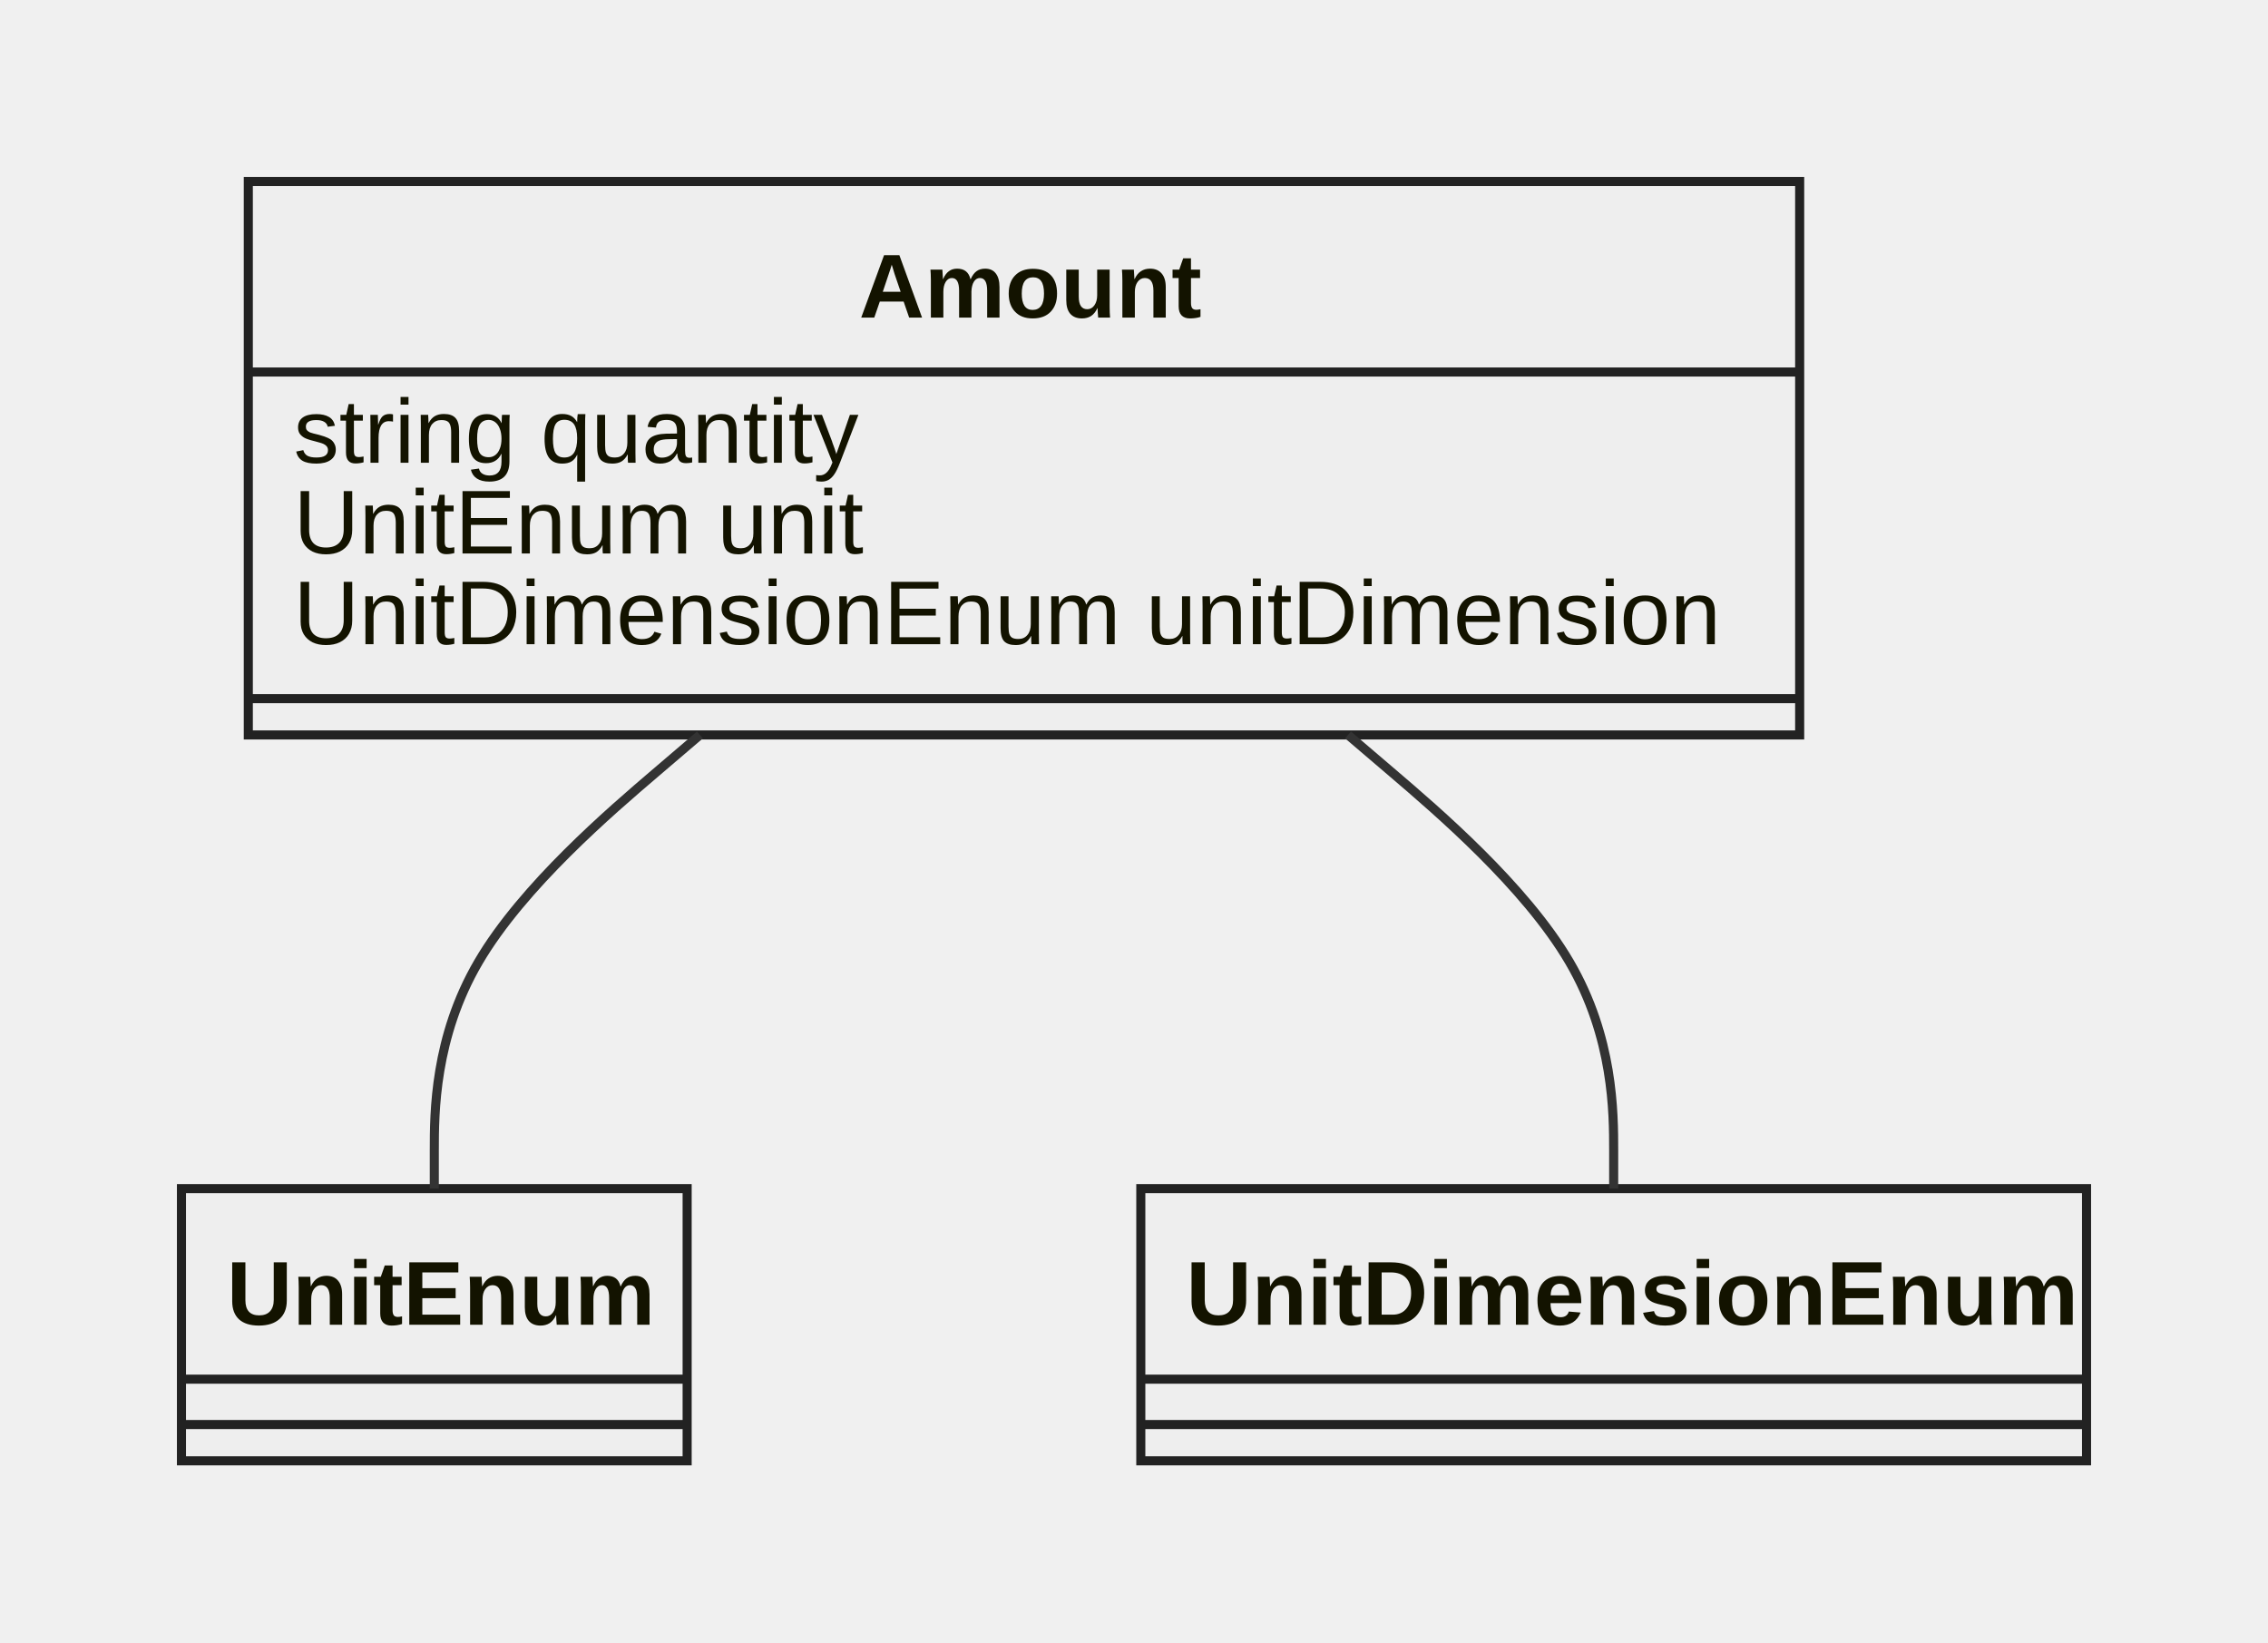
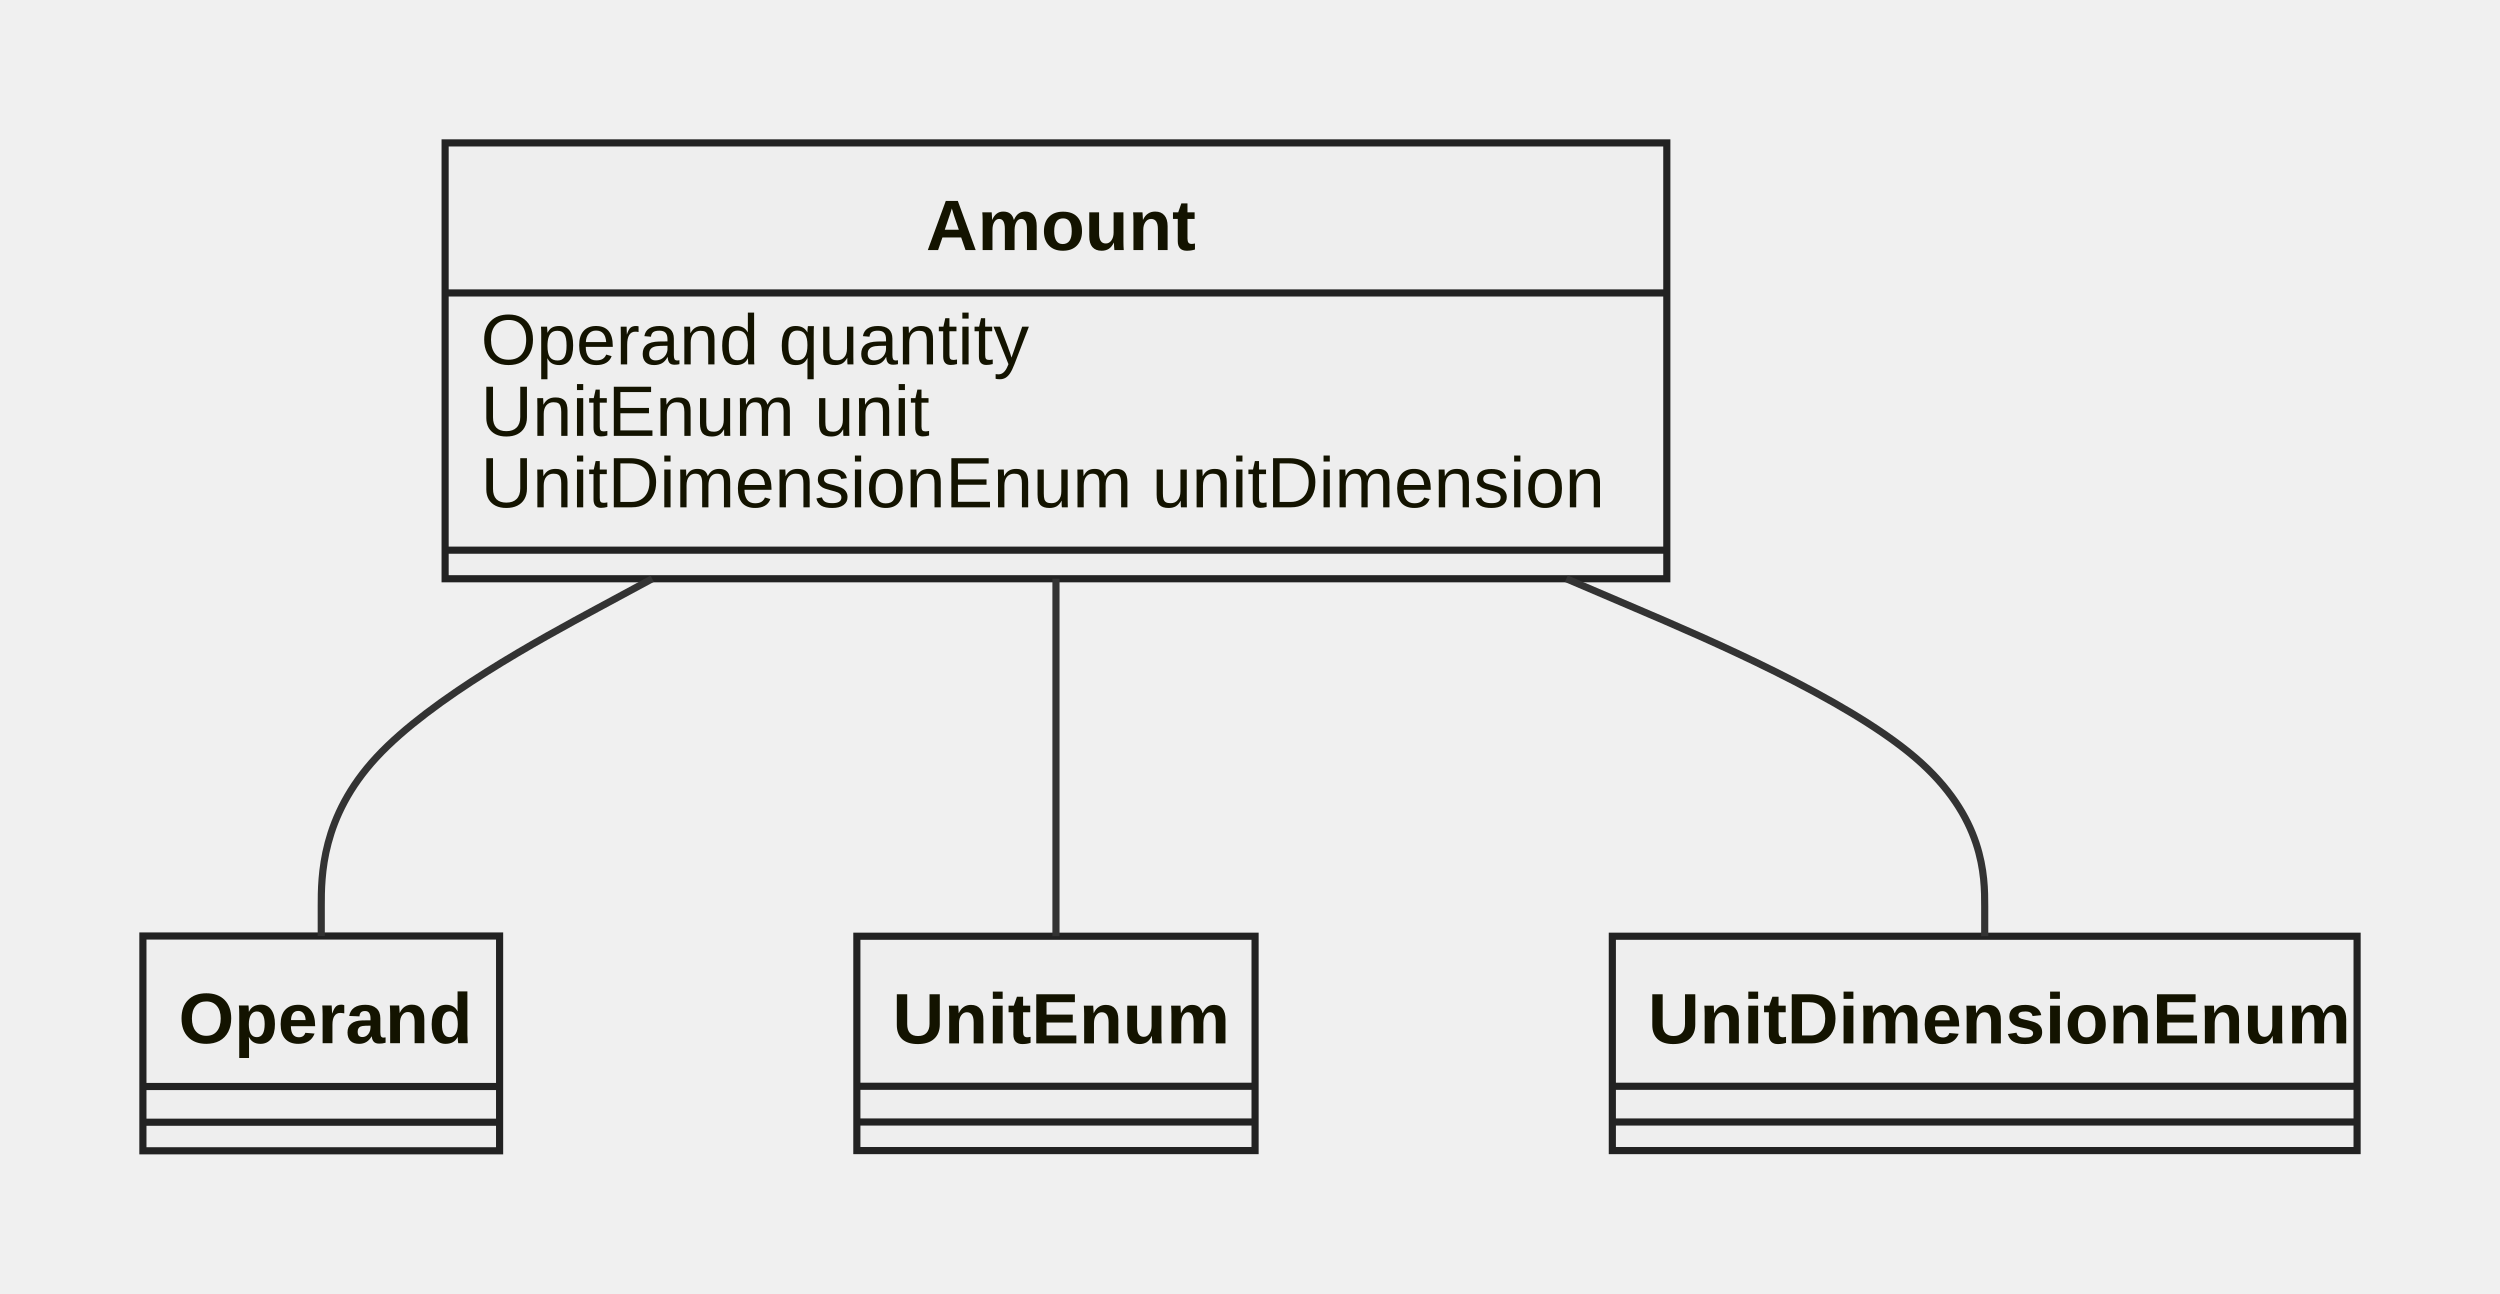
- <svg xmlns="http://www.w3.org/2000/svg" id="mermaid-1664398918367" width="100%" height="181" style="max-width: 249.969px;" viewBox="-20 -20 249.969 181">
-   <style>#mermaid-1664398918367{font-family:"trebuchet ms",verdana,arial,sans-serif;font-size:16px;fill:#333;}#mermaid-1664398918367 .error-icon{fill:#552222;}#mermaid-1664398918367 .error-text{fill:#552222;stroke:#552222;}#mermaid-1664398918367 .edge-thickness-normal{stroke-width:2px;}#mermaid-1664398918367 .edge-thickness-thick{stroke-width:3.5px;}#mermaid-1664398918367 .edge-pattern-solid{stroke-dasharray:0;}#mermaid-1664398918367 .edge-pattern-dashed{stroke-dasharray:3;}#mermaid-1664398918367 .edge-pattern-dotted{stroke-dasharray:2;}#mermaid-1664398918367 .marker{fill:#333333;stroke:#333333;}#mermaid-1664398918367 .marker.cross{stroke:#333333;}#mermaid-1664398918367 svg{font-family:"trebuchet ms",verdana,arial,sans-serif;font-size:16px;}#mermaid-1664398918367 g.classGroup text{fill:#222222;fill:#131300;stroke:none;font-family:"trebuchet ms",verdana,arial,sans-serif;font-size:10px;}#mermaid-1664398918367 g.classGroup text .title{font-weight:bolder;}#mermaid-1664398918367 .classTitle{font-weight:bolder;}#mermaid-1664398918367 .node rect,#mermaid-1664398918367 .node circle,#mermaid-1664398918367 .node ellipse,#mermaid-1664398918367 .node polygon,#mermaid-1664398918367 .node path{fill:#eeeeee;stroke:#222222;stroke-width:1px;}#mermaid-1664398918367 .divider{stroke:#222222;stroke:1;}#mermaid-1664398918367 g.clickable{cursor:pointer;}#mermaid-1664398918367 g.classGroup rect{fill:#eeeeee;stroke:#222222;}#mermaid-1664398918367 g.classGroup line{stroke:#222222;stroke-width:1;}#mermaid-1664398918367 .classLabel .box{stroke:none;stroke-width:0;fill:#eeeeee;opacity:0.5;}#mermaid-1664398918367 .classLabel .label{fill:#222222;font-size:10px;}#mermaid-1664398918367 .relation{stroke:#333333;stroke-width:1;fill:none;}#mermaid-1664398918367 .dashed-line{stroke-dasharray:3;}#mermaid-1664398918367 #compositionStart,#mermaid-1664398918367 .composition{fill:#333333 !important;stroke:#333333 !important;stroke-width:1;}#mermaid-1664398918367 #compositionEnd,#mermaid-1664398918367 .composition{fill:#333333 !important;stroke:#333333 !important;stroke-width:1;}#mermaid-1664398918367 #dependencyStart,#mermaid-1664398918367 .dependency{fill:#333333 !important;stroke:#333333 !important;stroke-width:1;}#mermaid-1664398918367 #dependencyStart,#mermaid-1664398918367 .dependency{fill:#333333 !important;stroke:#333333 !important;stroke-width:1;}#mermaid-1664398918367 #extensionStart,#mermaid-1664398918367 .extension{fill:#333333 !important;stroke:#333333 !important;stroke-width:1;}#mermaid-1664398918367 #extensionEnd,#mermaid-1664398918367 .extension{fill:#333333 !important;stroke:#333333 !important;stroke-width:1;}#mermaid-1664398918367 #aggregationStart,#mermaid-1664398918367 .aggregation{fill:#eeeeee !important;stroke:#333333 !important;stroke-width:1;}#mermaid-1664398918367 #aggregationEnd,#mermaid-1664398918367 .aggregation{fill:#eeeeee !important;stroke:#333333 !important;stroke-width:1;}#mermaid-1664398918367 .edgeTerminals{font-size:11px;}#mermaid-1664398918367:root{--mermaid-font-family:"trebuchet ms",verdana,arial,sans-serif;}</style>
+ <svg xmlns="http://www.w3.org/2000/svg" id="mermaid-1664551522387" width="100%" height="181.062" style="max-width: 349.891px;" viewBox="-20 -20 349.891 181.062">
+   <style>#mermaid-1664551522387{font-family:"trebuchet ms",verdana,arial,sans-serif;font-size:16px;fill:#333;}#mermaid-1664551522387 .error-icon{fill:#552222;}#mermaid-1664551522387 .error-text{fill:#552222;stroke:#552222;}#mermaid-1664551522387 .edge-thickness-normal{stroke-width:2px;}#mermaid-1664551522387 .edge-thickness-thick{stroke-width:3.5px;}#mermaid-1664551522387 .edge-pattern-solid{stroke-dasharray:0;}#mermaid-1664551522387 .edge-pattern-dashed{stroke-dasharray:3;}#mermaid-1664551522387 .edge-pattern-dotted{stroke-dasharray:2;}#mermaid-1664551522387 .marker{fill:#333333;stroke:#333333;}#mermaid-1664551522387 .marker.cross{stroke:#333333;}#mermaid-1664551522387 svg{font-family:"trebuchet ms",verdana,arial,sans-serif;font-size:16px;}#mermaid-1664551522387 g.classGroup text{fill:#222222;fill:#131300;stroke:none;font-family:"trebuchet ms",verdana,arial,sans-serif;font-size:10px;}#mermaid-1664551522387 g.classGroup text .title{font-weight:bolder;}#mermaid-1664551522387 .classTitle{font-weight:bolder;}#mermaid-1664551522387 .node rect,#mermaid-1664551522387 .node circle,#mermaid-1664551522387 .node ellipse,#mermaid-1664551522387 .node polygon,#mermaid-1664551522387 .node path{fill:#eeeeee;stroke:#222222;stroke-width:1px;}#mermaid-1664551522387 .divider{stroke:#222222;stroke:1;}#mermaid-1664551522387 g.clickable{cursor:pointer;}#mermaid-1664551522387 g.classGroup rect{fill:#eeeeee;stroke:#222222;}#mermaid-1664551522387 g.classGroup line{stroke:#222222;stroke-width:1;}#mermaid-1664551522387 .classLabel .box{stroke:none;stroke-width:0;fill:#eeeeee;opacity:0.5;}#mermaid-1664551522387 .classLabel .label{fill:#222222;font-size:10px;}#mermaid-1664551522387 .relation{stroke:#333333;stroke-width:1;fill:none;}#mermaid-1664551522387 .dashed-line{stroke-dasharray:3;}#mermaid-1664551522387 #compositionStart,#mermaid-1664551522387 .composition{fill:#333333 !important;stroke:#333333 !important;stroke-width:1;}#mermaid-1664551522387 #compositionEnd,#mermaid-1664551522387 .composition{fill:#333333 !important;stroke:#333333 !important;stroke-width:1;}#mermaid-1664551522387 #dependencyStart,#mermaid-1664551522387 .dependency{fill:#333333 !important;stroke:#333333 !important;stroke-width:1;}#mermaid-1664551522387 #dependencyStart,#mermaid-1664551522387 .dependency{fill:#333333 !important;stroke:#333333 !important;stroke-width:1;}#mermaid-1664551522387 #extensionStart,#mermaid-1664551522387 .extension{fill:#333333 !important;stroke:#333333 !important;stroke-width:1;}#mermaid-1664551522387 #extensionEnd,#mermaid-1664551522387 .extension{fill:#333333 !important;stroke:#333333 !important;stroke-width:1;}#mermaid-1664551522387 #aggregationStart,#mermaid-1664551522387 .aggregation{fill:#eeeeee !important;stroke:#333333 !important;stroke-width:1;}#mermaid-1664551522387 #aggregationEnd,#mermaid-1664551522387 .aggregation{fill:#eeeeee !important;stroke:#333333 !important;stroke-width:1;}#mermaid-1664551522387 .edgeTerminals{font-size:11px;}#mermaid-1664551522387:root{--mermaid-font-family:"trebuchet ms",verdana,arial,sans-serif;}</style>
  <g />
  <defs>
    <marker id="extensionStart" class="extension" refX="0" refY="7" markerWidth="190" markerHeight="240" orient="auto">
      <path d="M 1,7 L18,13 V 1 Z" />
    </marker>
  </defs>
  <defs>
    <marker id="extensionEnd" refX="19" refY="7" markerWidth="20" markerHeight="28" orient="auto">
      <path d="M 1,1 V 13 L18,7 Z" />
    </marker>
  </defs>
  <defs>
    <marker id="compositionStart" class="extension" refX="0" refY="7" markerWidth="190" markerHeight="240" orient="auto">
      <path d="M 18,7 L9,13 L1,7 L9,1 Z" />
    </marker>
  </defs>
  <defs>
    <marker id="compositionEnd" refX="19" refY="7" markerWidth="20" markerHeight="28" orient="auto">
      <path d="M 18,7 L9,13 L1,7 L9,1 Z" />
    </marker>
  </defs>
  <defs>
    <marker id="aggregationStart" class="extension" refX="0" refY="7" markerWidth="190" markerHeight="240" orient="auto">
      <path d="M 18,7 L9,13 L1,7 L9,1 Z" />
    </marker>
  </defs>
  <defs>
    <marker id="aggregationEnd" refX="19" refY="7" markerWidth="20" markerHeight="28" orient="auto">
      <path d="M 18,7 L9,13 L1,7 L9,1 Z" />
    </marker>
  </defs>
  <defs>
    <marker id="dependencyStart" class="extension" refX="0" refY="7" markerWidth="190" markerHeight="240" orient="auto">
      <path d="M 5,7 L9,13 L1,7 L9,1 Z" />
    </marker>
  </defs>
  <defs>
    <marker id="dependencyEnd" refX="19" refY="7" markerWidth="20" markerHeight="28" orient="auto">
      <path d="M 18,7 L9,13 L14,7 L9,1 Z" />
    </marker>
  </defs>
-   <g id="classid-Amount-0" class="classGroup" transform="translate(7.367188,0 )">
+   <g id="classid-Amount-0" class="classGroup" transform="translate(42.29688,0 )">
    <rect x="0" y="0" width="170.984" height="61" class=" " />
    <text y="15" x="0">
      <tspan class="title" x="67.305">Amount</tspan>
    </text>
    <line x1="0" y1="21" y2="21" x2="170.984" />
    <text x="5" y="31" fill="white" class="classText">
-       <tspan x="5">string quantity</tspan>
+       <tspan x="5">Operand quantity</tspan>
      <tspan x="5" dy="10">UnitEnum unit</tspan>
      <tspan x="5" dy="10">UnitDimensionEnum unitDimension</tspan>
    </text>
    <line x1="0" y1="57" y2="57" x2="170.984" />
    <text x="5" y="72" fill="white" class="classText" />
  </g>
-   <g id="classid-UnitEnum-1" class="classGroup" transform="translate(0,111 )">
+   <g id="classid-Operand-1" class="classGroup" transform="translate(0,111 )">
+     <rect x="0" y="0" width="49.922" height="30.062" class=" " />
+     <text y="15" x="0">
+       <tspan class="title" x="5">Operand</tspan>
+     </text>
+     <line x1="0" y1="21.062" y2="21.062" x2="49.922" />
+     <text x="5" y="31.062" fill="white" class="classText" />
+     <line x1="0" y1="26.062" y2="26.062" x2="49.922" />
+     <text x="5" y="41.062" fill="white" class="classText" />
+   </g>
+   <g id="classid-UnitEnum-2" class="classGroup" transform="translate(99.92188,111.0312 )">
    <rect x="0" y="0" width="55.734" height="30" class=" " />
    <text y="15" x="0">
      <tspan class="title" x="5">UnitEnum</tspan>
    </text>
    <line x1="0" y1="21" y2="21" x2="55.734" />
    <text x="5" y="31" fill="white" class="classText" />
    <line x1="0" y1="26" y2="26" x2="55.734" />
    <text x="5" y="41" fill="white" class="classText" />
  </g>
-   <g id="classid-UnitDimensionEnum-2" class="classGroup" transform="translate(105.7344,111 )">
+   <g id="classid-UnitDimensionEnum-3" class="classGroup" transform="translate(205.6562,111.0312 )">
    <rect x="0" y="0" width="104.234" height="30" class=" " />
    <text y="15" x="0">
      <tspan class="title" x="5">UnitDimensionEnum</tspan>
    </text>
    <line x1="0" y1="21" y2="21" x2="104.234" />
    <text x="5" y="31" fill="white" class="classText" />
    <line x1="0" y1="26" y2="26" x2="104.234" />
    <text x="5" y="41" fill="white" class="classText" />
  </g>
-   <path d="M57.143,61L52.264,65.167C47.384,69.333,37.626,77.667,32.746,86C27.867,94.333,27.867,102.667,27.867,106.833L27.867,111" id="edge0" class="relation" />
-   <path d="M128.576,61L133.455,65.167C138.334,69.333,148.093,77.667,152.972,86C157.852,94.333,157.852,102.667,157.852,106.833L157.852,111" id="edge1" class="relation" />
+   <path d="M71.28,61L63.56,65.167C55.84,69.333,40.401,77.667,32.681,86C24.961,94.333,24.961,102.667,24.961,106.833L24.961,111" id="edge0" class="relation" />
+   <path d="M127.789,61L127.789,65.167C127.789,69.333,127.789,77.667,127.789,86.005C127.789,94.344,127.789,102.688,127.789,106.859L127.789,111.031" id="edge1" class="relation" />
+   <path d="M199.222,61L208.981,65.167C218.739,69.333,238.256,77.667,248.015,86.005C257.773,94.344,257.773,102.688,257.773,106.859L257.773,111.031" id="edge2" class="relation" />
</svg>
